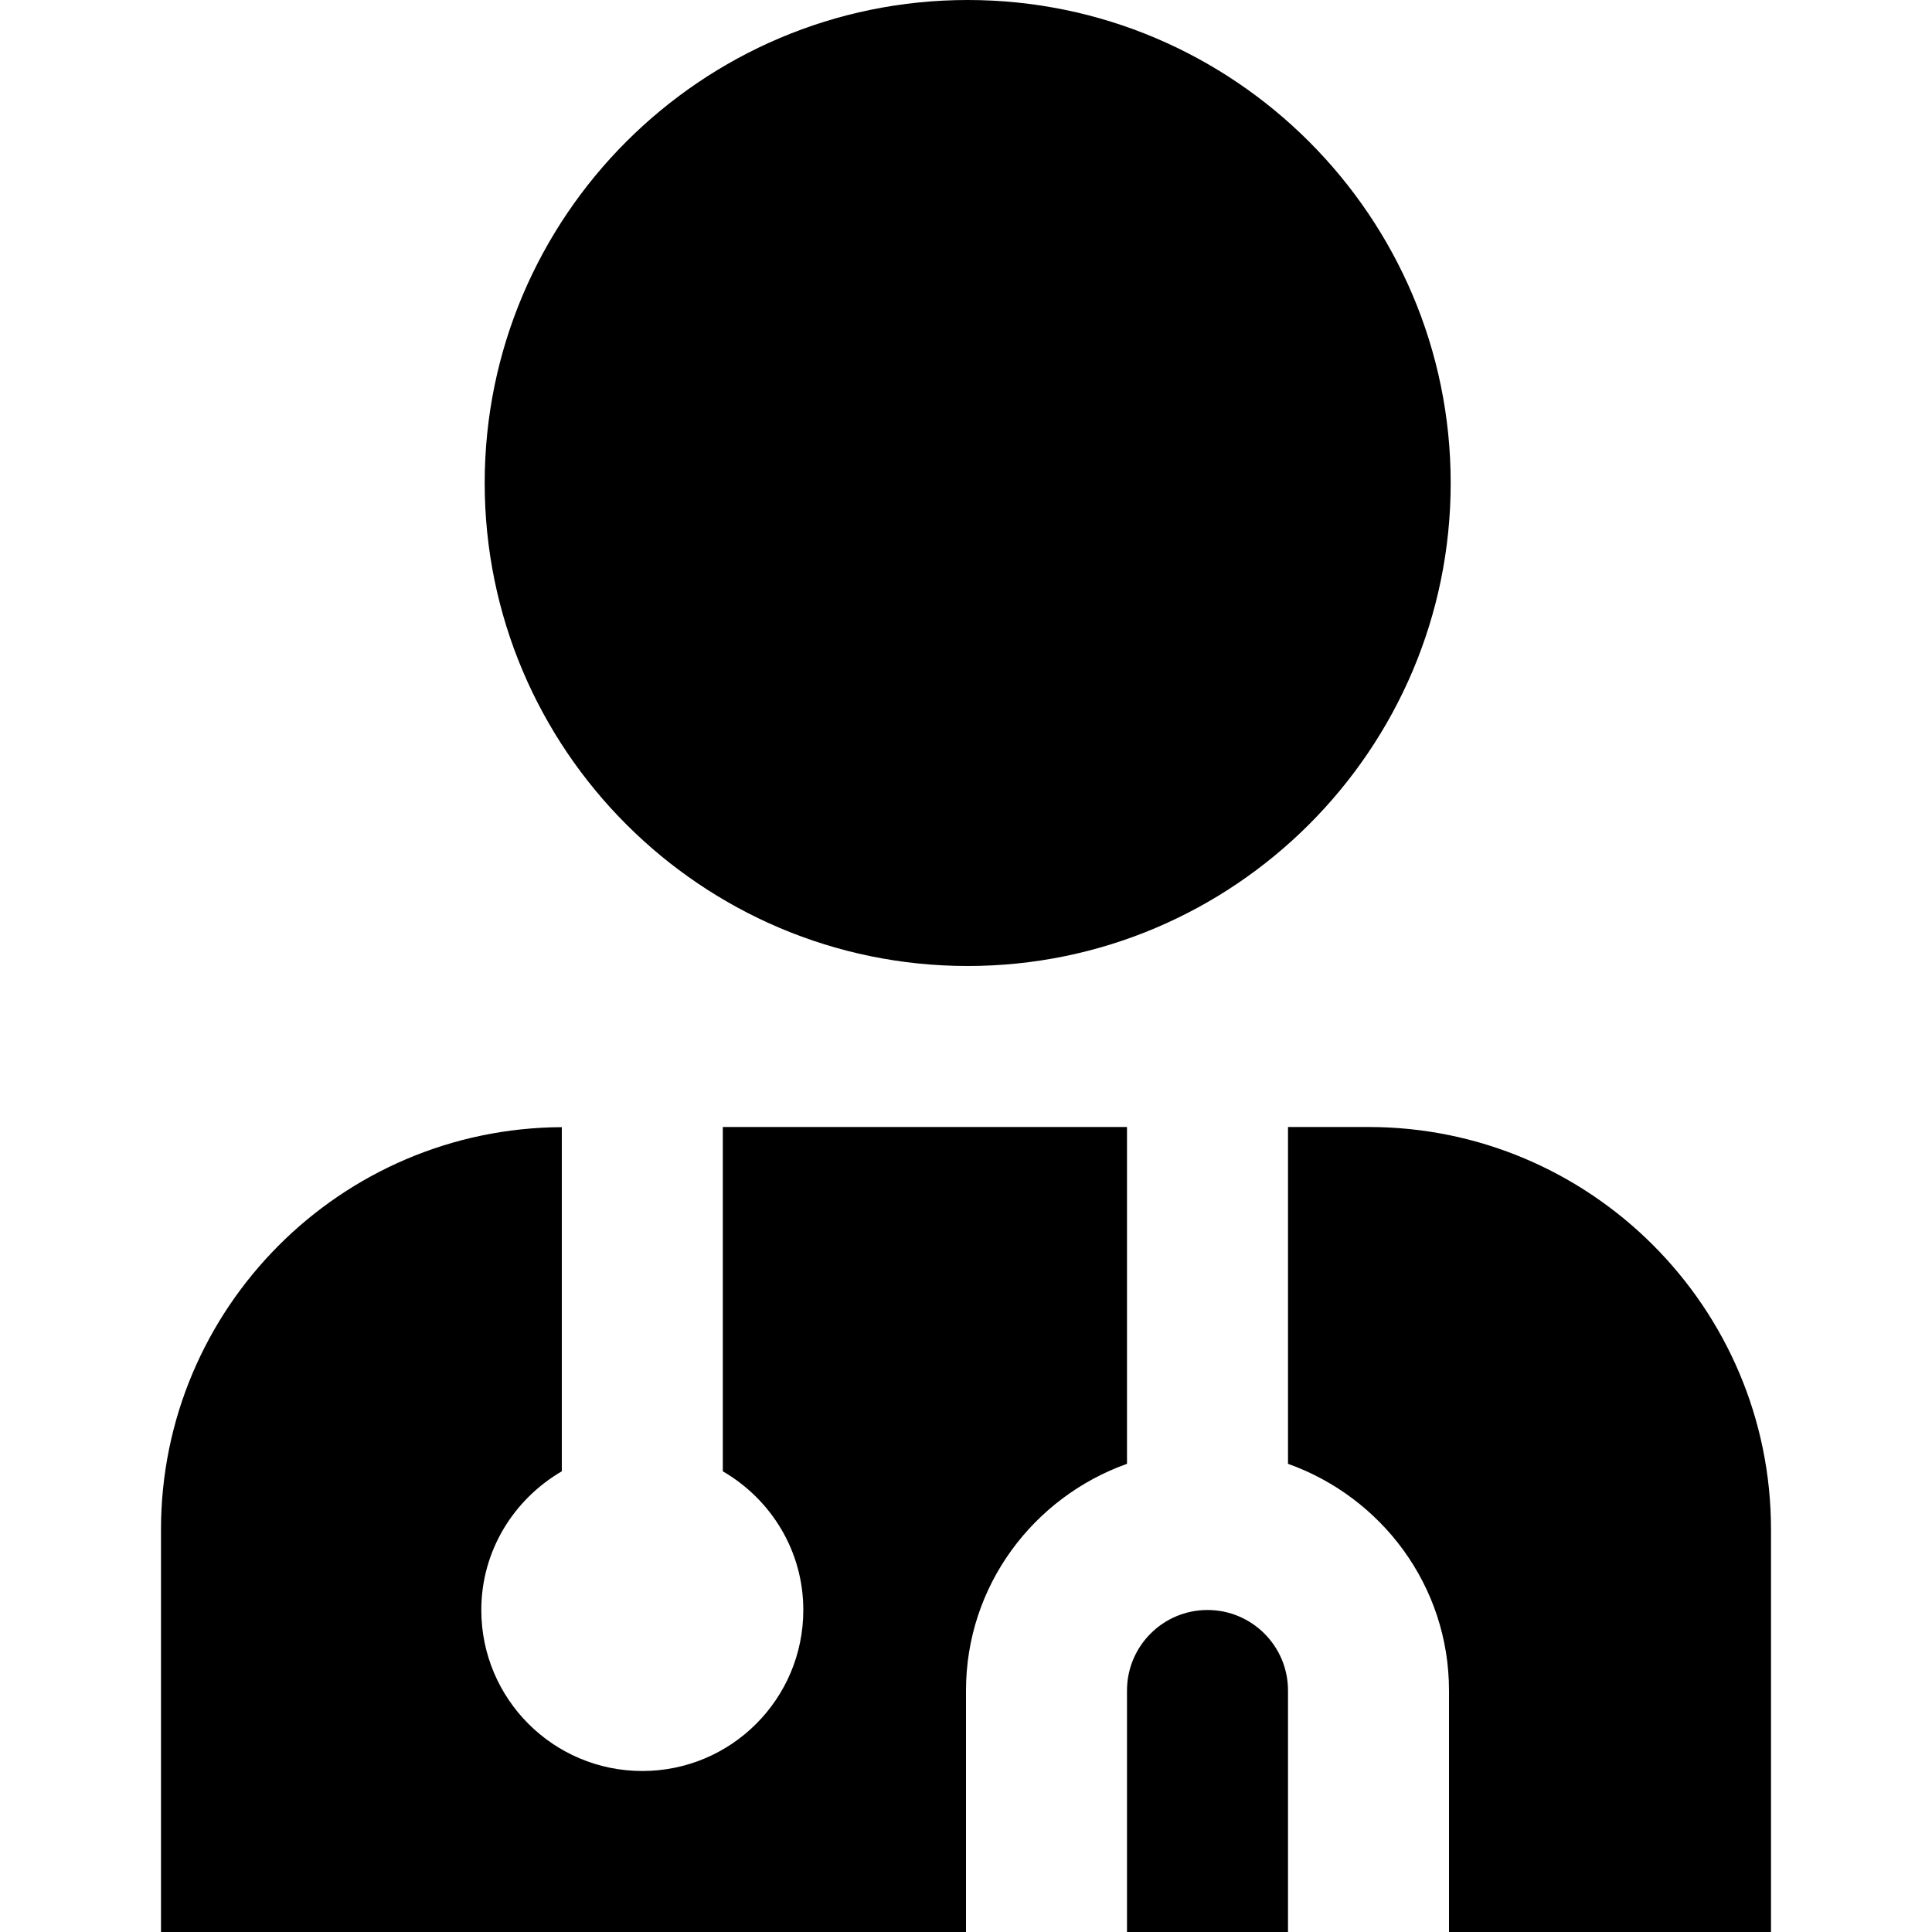
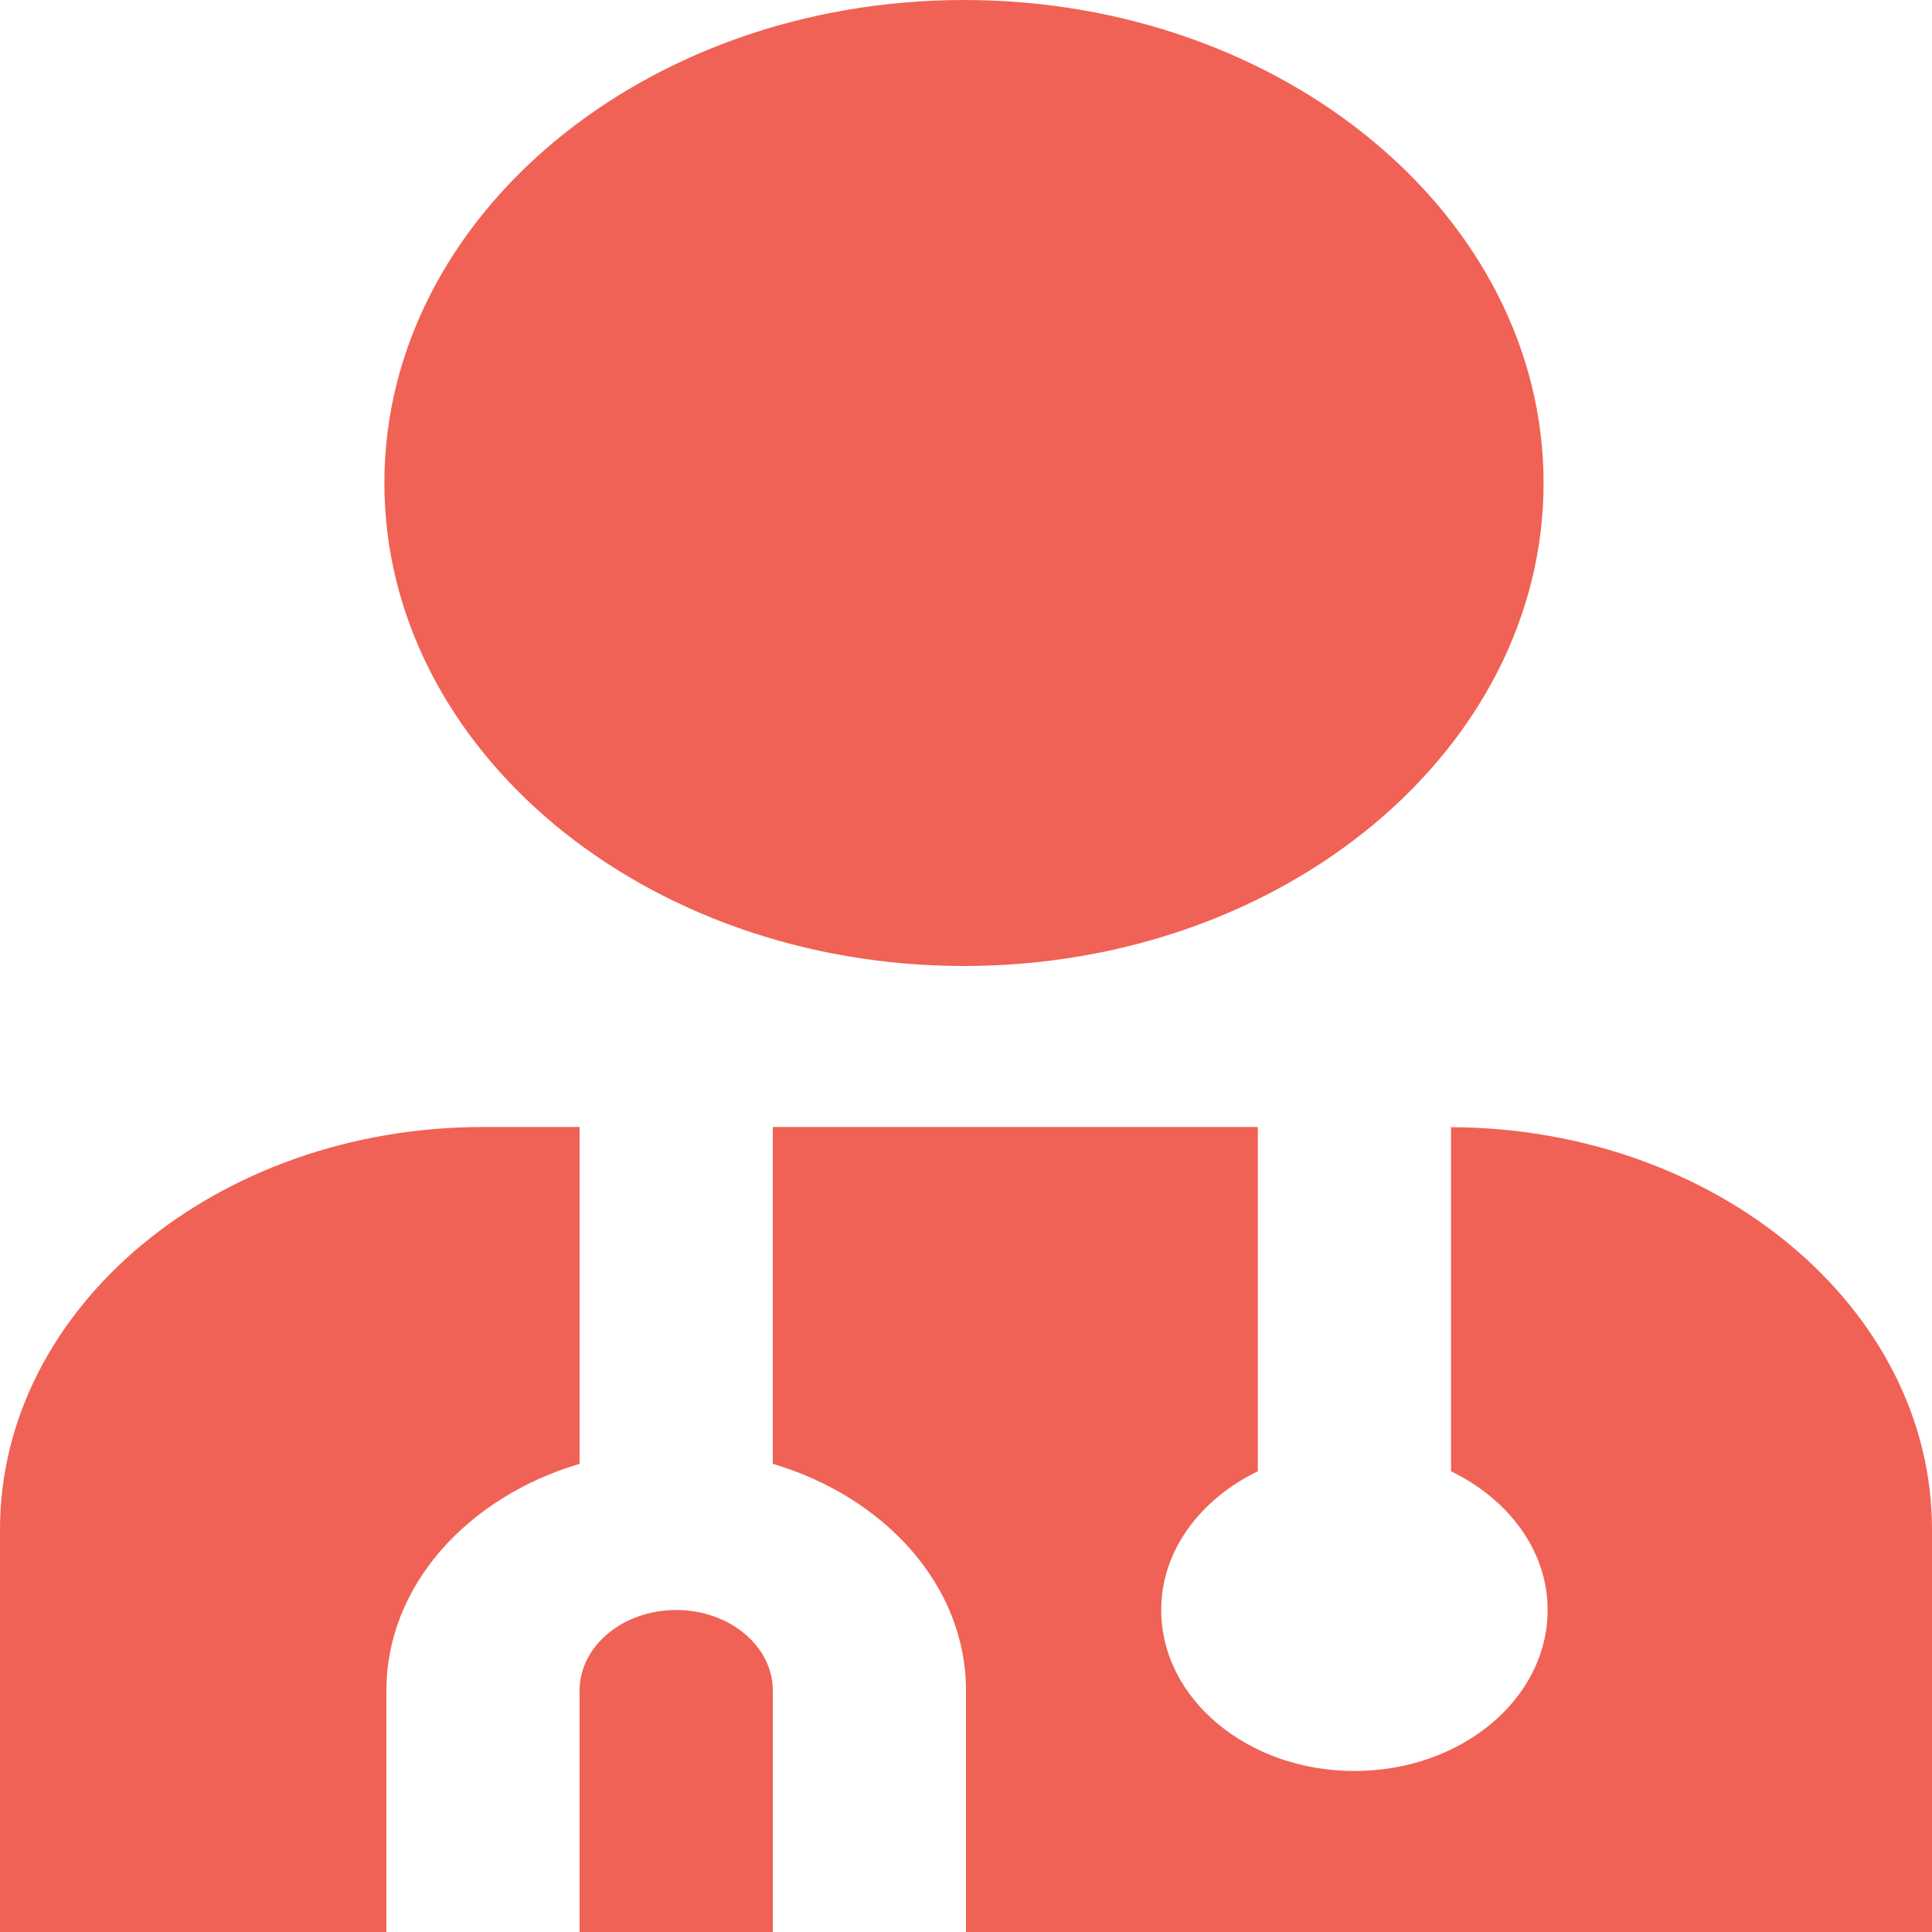
- <svg xmlns="http://www.w3.org/2000/svg" id="Layer_1" data-name="Layer 1" viewBox="0 0 24 24" width="512" height="512">
-   <path d="m12.021,12c-3.309,0-6-2.691-6-6S8.713,0,12.021,0s6,2.691,6,6-2.691,6-6,6Zm1.979,6.184v-4.184h-5.021v4.277c.595.346,1,.984,1,1.723,0,1.105-.895,2-2,2s-2-.895-2-2c0-.738.405-1.376,1-1.723v-4.275c-2.747.012-4.979,2.248-4.979,4.998v5h10v-3c0-1.302.839-2.402,2-2.816Zm3-4.184h-1v4.184c1.161.414,2,1.514,2,2.816v3h4v-5c0-2.757-2.243-5-5-5Zm-2,6c-.552,0-1,.448-1,1v3h2v-3c0-.552-.448-1-1-1Z" />
+ <svg xmlns="http://www.w3.org/2000/svg" width="128" height="128" viewBox="0 0 128 128">
+   <path id="user-md" d="M66.134,64c-21.178,0-38.4,14.352-38.4,32s17.229,32,38.4,32,38.4-14.352,38.4-32S87.312,64,66.134,64ZM78.8,31.019V53.333H46.666V30.523c3.808-1.845,6.4-5.248,6.4-9.189,0-5.893-5.728-10.667-12.8-10.667s-12.8,4.773-12.8,10.667c0,3.936,2.592,7.339,6.4,9.189v22.8C16.285,53.259,2,41.333,2,26.667V0H66V16C66,22.944,71.37,28.811,78.8,31.019ZM98,53.333H91.6V31.019c7.43-2.208,12.8-8.075,12.8-15.019V0H130V26.667C130,41.371,115.645,53.333,98,53.333Zm-12.8-32c-3.533,0-6.4-2.389-6.4-5.333V0H91.6V16C91.6,18.944,88.733,21.333,85.2,21.333Z" transform="translate(130 128) rotate(180)" fill="#f06255" />
</svg>
